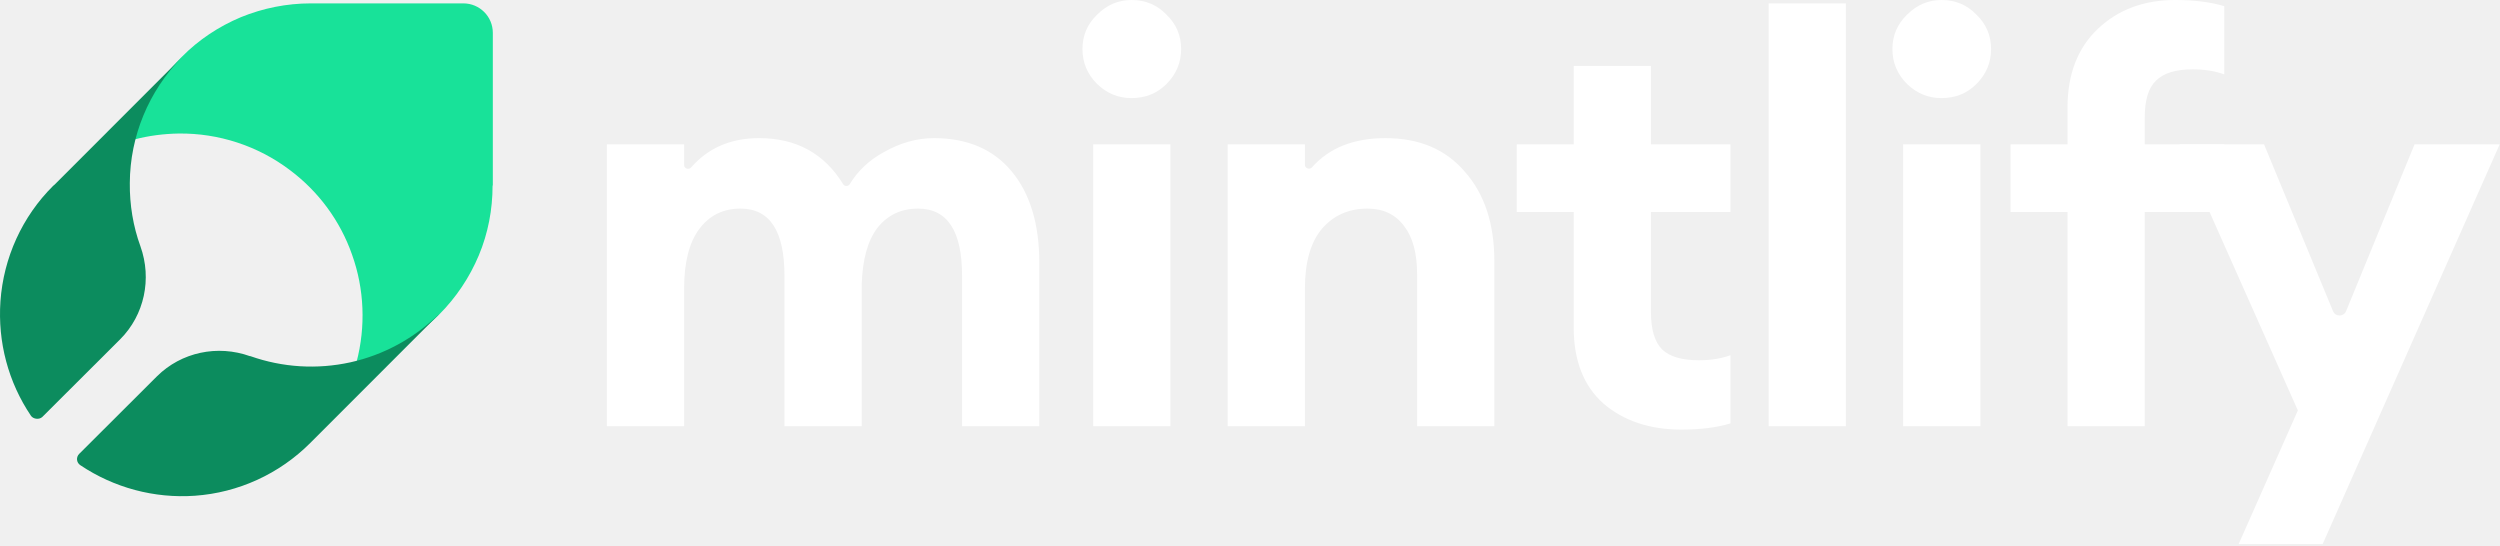
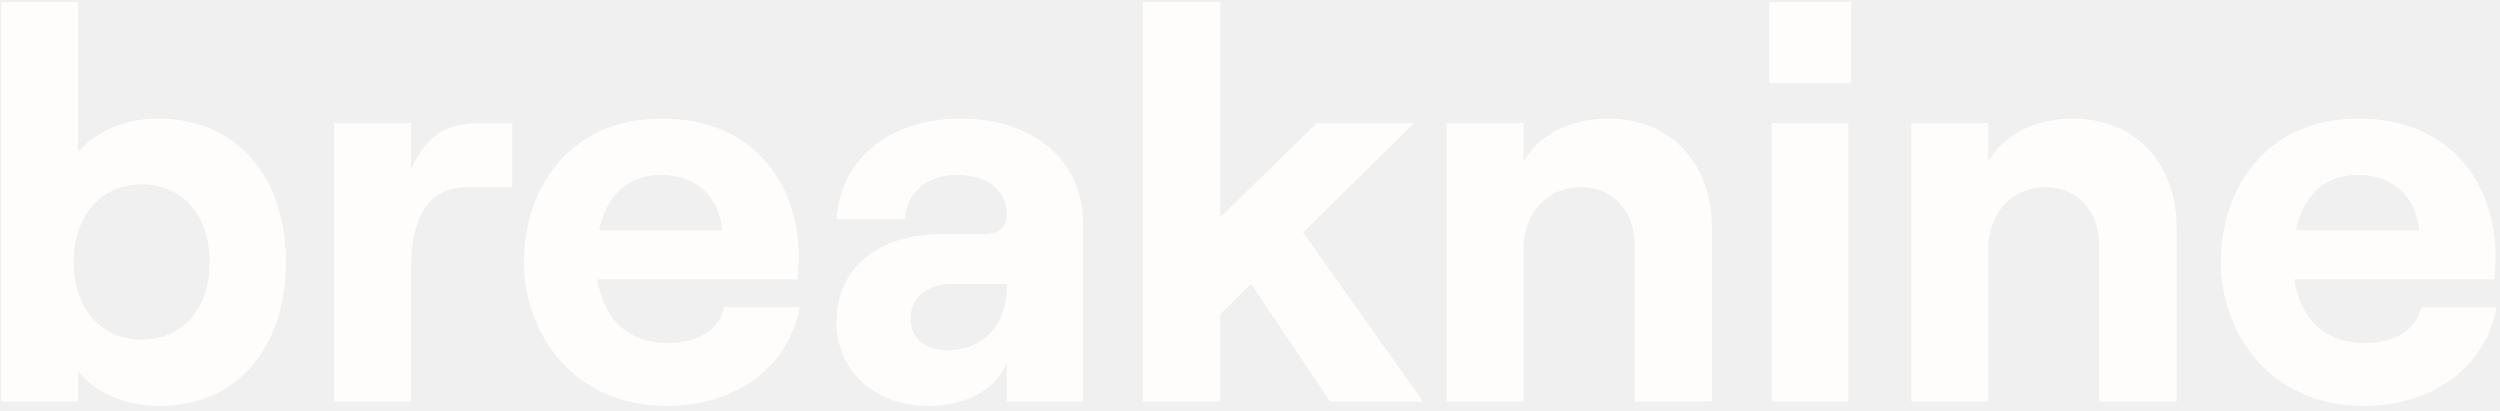
- <svg xmlns="http://www.w3.org/2000/svg" width="1682" height="367" viewBox="0 0 1682 367" fill="none">
-   <path d="M1562.69 366.037H1506.17L1546 276.14L1466.34 97.105H1523.24L1569.66 209.337C1571.28 213.26 1576.84 213.253 1578.45 209.325L1624.52 97.105H1681.79L1562.69 366.037Z" fill="white" />
-   <path d="M1391.02 286.761V142.622H1352.71V97.104H1391.02V72.449C1391.02 49.943 1397.85 32.242 1411.5 19.345C1425.16 6.448 1442.48 0 1463.47 0C1476.37 0 1487.37 1.391 1496.47 4.172V50.069C1490.4 47.793 1483.32 46.656 1475.23 46.656C1463.85 46.656 1455.63 49.184 1450.57 54.242C1445.51 59.046 1442.99 67.265 1442.99 78.897V97.104H1496.47V142.622H1442.99V286.761H1391.02Z" fill="white" />
-   <path d="M1306.22 66.001C1297.37 66.001 1289.66 62.84 1283.08 56.518C1276.51 49.943 1273.22 42.104 1273.22 33C1273.22 23.897 1276.51 16.184 1283.08 9.862C1289.66 3.287 1297.37 0 1306.22 0C1315.58 0 1323.42 3.287 1329.74 9.862C1336.31 16.184 1339.6 23.897 1339.6 33C1339.6 42.104 1336.31 49.943 1329.74 56.518C1323.42 62.84 1315.58 66.001 1306.22 66.001ZM1280.43 286.761V97.104H1332.39V286.761H1280.43Z" fill="white" />
-   <path d="M1189.94 286.761V2.276H1241.91V286.761H1189.94Z" fill="white" />
-   <path d="M1131.24 289.037C1110 289.037 1092.55 283.221 1078.89 271.588C1065.49 259.703 1058.79 242.634 1058.79 220.381V142.622H1020.48V97.104H1058.79V44.38H1110.76V97.104H1164.24V142.622H1110.76V210.14C1110.76 221.772 1113.29 230.117 1118.34 235.174C1123.4 239.979 1131.62 242.381 1143 242.381C1151.09 242.381 1158.17 241.243 1164.24 238.967V284.864C1155.14 287.646 1144.14 289.037 1131.24 289.037Z" fill="white" />
-   <path d="M825.979 286.761V97.104H877.945V110.967C877.945 113.311 881.135 114.347 882.688 112.591C894.273 99.485 910.773 92.932 932.187 92.932C954.946 92.932 972.774 100.518 985.67 115.69C998.82 130.61 1005.39 150.587 1005.39 175.622V286.761H953.429V184.346C953.429 170.438 950.521 159.691 944.704 152.104C938.888 144.265 930.67 140.346 920.049 140.346C907.405 140.346 897.164 144.898 889.325 154.001C881.738 163.105 877.945 176.507 877.945 194.208V286.761H825.979Z" fill="white" />
-   <path d="M761.286 66.001C752.436 66.001 744.723 62.84 738.148 56.518C731.574 49.943 728.286 42.104 728.286 33C728.286 23.897 731.574 16.184 738.148 9.862C744.723 3.287 752.436 0 761.286 0C770.643 0 778.482 3.287 784.804 9.862C791.379 16.184 794.666 23.897 794.666 33C794.666 42.104 791.379 49.943 784.804 56.518C778.482 62.84 770.643 66.001 761.286 66.001ZM735.493 286.761V97.104H787.459V286.761H735.493Z" fill="white" />
-   <path d="M647.273 286.761V185.484C647.273 155.392 637.411 140.346 617.686 140.346C606.307 140.346 597.204 144.645 590.376 153.242C583.801 161.84 580.261 174.61 579.755 191.553V286.761H527.789V185.484C527.789 155.392 517.927 140.346 498.203 140.346C486.571 140.346 477.341 144.898 470.513 154.001C463.685 163.105 460.272 176.507 460.272 194.208V286.761H408.306V97.104H460.272V111.103C460.272 113.435 463.407 114.462 464.939 112.704C476.419 99.522 491.68 92.932 510.72 92.932C535.742 92.932 554.588 103.262 567.259 123.923C568.258 125.553 570.718 125.527 571.712 123.894C577.189 114.891 584.802 107.731 594.548 102.414C605.675 96.093 616.928 92.932 628.307 92.932C650.813 92.932 668.261 100.391 680.652 115.311C693.043 130.231 699.239 150.714 699.239 176.76V286.761H647.273Z" fill="white" />
-   <path d="M331.569 124.833V22.09C331.569 11.065 322.625 2.276 311.764 2.276H209.069C192.938 2.276 176.967 5.472 162.113 11.544C147.26 17.775 133.685 26.724 122.345 38.228L121.546 39.027C106.533 54.207 95.833 73.062 90.402 93.834C100.145 91.277 110.206 89.999 120.268 89.839C147.1 89.52 173.453 98.148 194.855 114.287C214.18 128.668 228.873 148.481 236.859 171.331C245.164 194.5 246.122 219.746 239.893 243.554C260.496 238.122 279.503 227.416 294.675 212.396L295.474 211.597C306.813 200.252 315.917 186.67 322.145 171.81C328.374 156.95 331.409 140.971 331.409 124.833H331.569Z" fill="#18E299" />
-   <path d="M87.337 123.098C87.496 91.579 100.066 61.334 122.182 38.73L36.739 124.212C36.421 124.531 36.102 124.69 35.784 125.008C14.941 145.702 2.371 173.4 0.303 202.69C-1.607 230.07 5.553 257.131 20.828 279.736C22.285 281.892 26.238 282.601 28.466 280.532L80.813 228.319C97.202 211.923 102.293 187.568 94.497 165.759C89.564 152.229 87.178 137.743 87.337 123.098Z" fill="#0C8C5E" />
-   <path d="M294.976 211.605C278.587 227.683 258.062 238.826 235.786 243.761C213.351 248.695 190.121 247.263 168.482 239.622C168.482 239.622 168.323 239.622 168.164 239.622C146.365 231.822 122.022 236.916 105.633 253.153L53.285 305.365C51.057 307.594 51.376 311.255 54.081 313.006C76.674 328.129 103.724 335.451 131.091 333.541C160.368 331.472 187.894 318.896 208.737 298.043L209.533 297.247L294.976 211.765V211.605Z" fill="#0C8C5E" />
+ <svg xmlns="http://www.w3.org/2000/svg" width="579" height="95" viewBox="0 0 579 95" fill="none">
+   <path d="M36.904 94.024C28.968 94.024 21.928 90.952 18.088 85.96V93H0.296V0.456H18.088V35.272C22.184 30.408 28.968 27.464 36.648 27.464C54.824 27.464 66.216 40.904 66.216 60.744C66.216 80.712 54.696 94.024 36.904 94.024ZM32.808 78.664C42.28 78.664 48.552 71.496 48.552 60.744C48.552 49.864 42.28 42.696 32.808 42.696C23.464 42.696 17.064 49.864 17.064 60.744C17.064 71.496 23.464 78.664 32.808 78.664ZM77.421 93V28.488H95.213V39.24C98.669 31.176 103.533 28.488 111.469 28.488H118.637V43.336H108.013C99.181 43.336 95.213 50.632 95.213 61.64V93H77.421ZM154.489 94.024C132.473 94.024 121.337 76.872 121.337 60.616C121.337 44.36 131.321 27.464 153.209 27.464C175.993 27.464 184.953 44.36 184.953 58.952C184.953 61.384 184.825 63.304 184.697 64.712H138.361C139.769 73.8 145.401 79.432 154.489 79.432C161.657 79.432 166.393 76.616 167.801 71.112H185.209C182.649 85.064 170.361 94.024 154.489 94.024ZM138.745 53.32H167.289C166.649 46.152 161.785 40.52 153.209 40.52C145.529 40.52 140.537 45 138.745 53.32ZM214.981 94.024C202.437 94.024 193.733 85.704 193.733 74.696C193.733 62.024 203.333 54.216 218.181 54.216H227.525C231.493 54.216 233.157 52.68 233.157 49.608C233.157 44.232 228.933 40.52 221.637 40.52C213.829 40.52 209.861 45.384 209.605 50.76H193.733C194.501 37.832 204.869 27.464 222.661 27.464C238.917 27.464 250.821 36.936 250.821 51.528V93H233.157V84.04C230.853 90.056 223.813 94.024 214.981 94.024ZM219.461 81.096C228.165 81.096 233.157 74.824 233.157 66.504V65.736H220.741C214.725 65.736 210.885 68.808 210.885 73.8C210.885 78.408 214.341 81.096 219.461 81.096ZM264.671 93V0.456H282.591V50.376L304.991 28.488H327.519L301.791 53.832L329.567 93H308.063L289.759 65.736L282.591 72.776V93H264.671ZM335.046 93V28.488H352.838V37.448C356.422 31.176 363.59 27.464 372.55 27.464C387.014 27.464 396.486 37.96 396.486 52.808V93H378.566V56.776C378.566 48.968 373.574 43.336 366.15 43.336C358.342 43.336 352.838 49.352 352.838 57.672V93H335.046ZM410.296 93V28.488H428.088V93H410.296ZM409.784 0.456H428.728V19.272H409.784V0.456ZM442.671 93V28.488H460.463V37.448C464.047 31.176 471.215 27.464 480.175 27.464C494.639 27.464 504.111 37.96 504.111 52.808V93H486.191V56.776C486.191 48.968 481.199 43.336 473.775 43.336C465.967 43.336 460.463 49.352 460.463 57.672V93H442.671ZM547.489 94.024C525.473 94.024 514.337 76.872 514.337 60.616C514.337 44.36 524.321 27.464 546.209 27.464C568.993 27.464 577.953 44.36 577.953 58.952C577.953 61.384 577.825 63.304 577.697 64.712H531.361C532.769 73.8 538.401 79.432 547.489 79.432C554.657 79.432 559.393 76.616 560.801 71.112H578.209C575.649 85.064 563.361 94.024 547.489 94.024ZM531.745 53.32H560.289C559.649 46.152 554.785 40.52 546.209 40.52C538.529 40.52 533.537 45 531.745 53.32Z" fill="#fffdfb" />
</svg>
